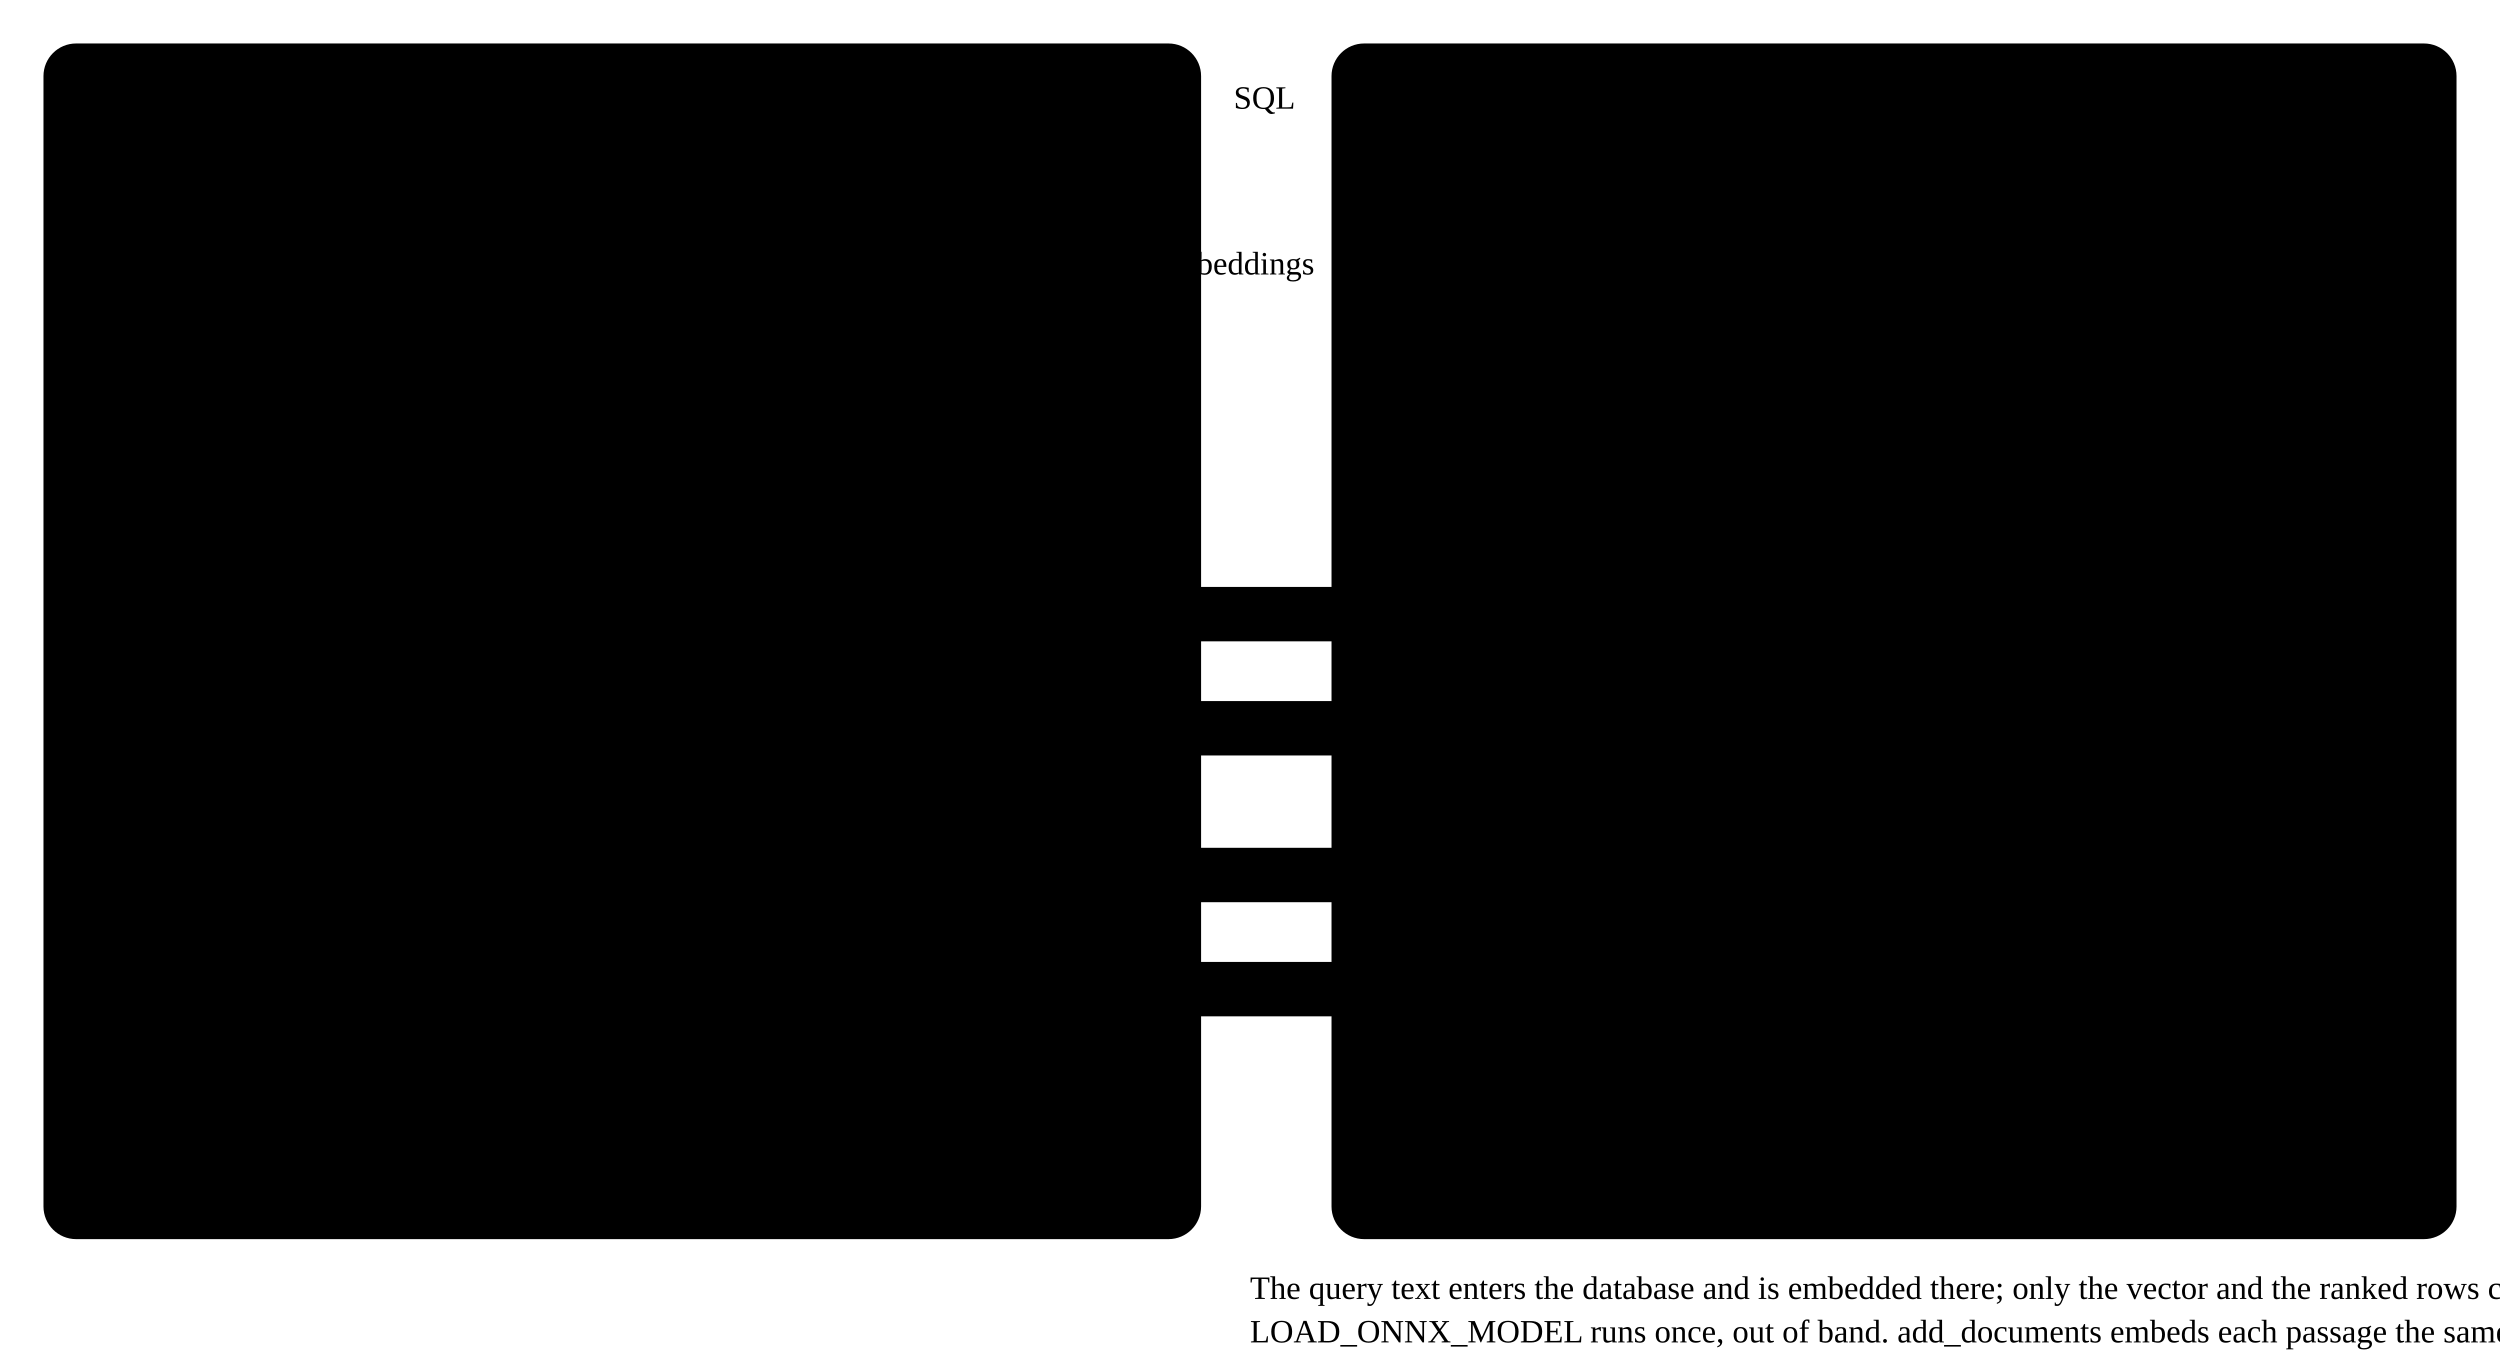
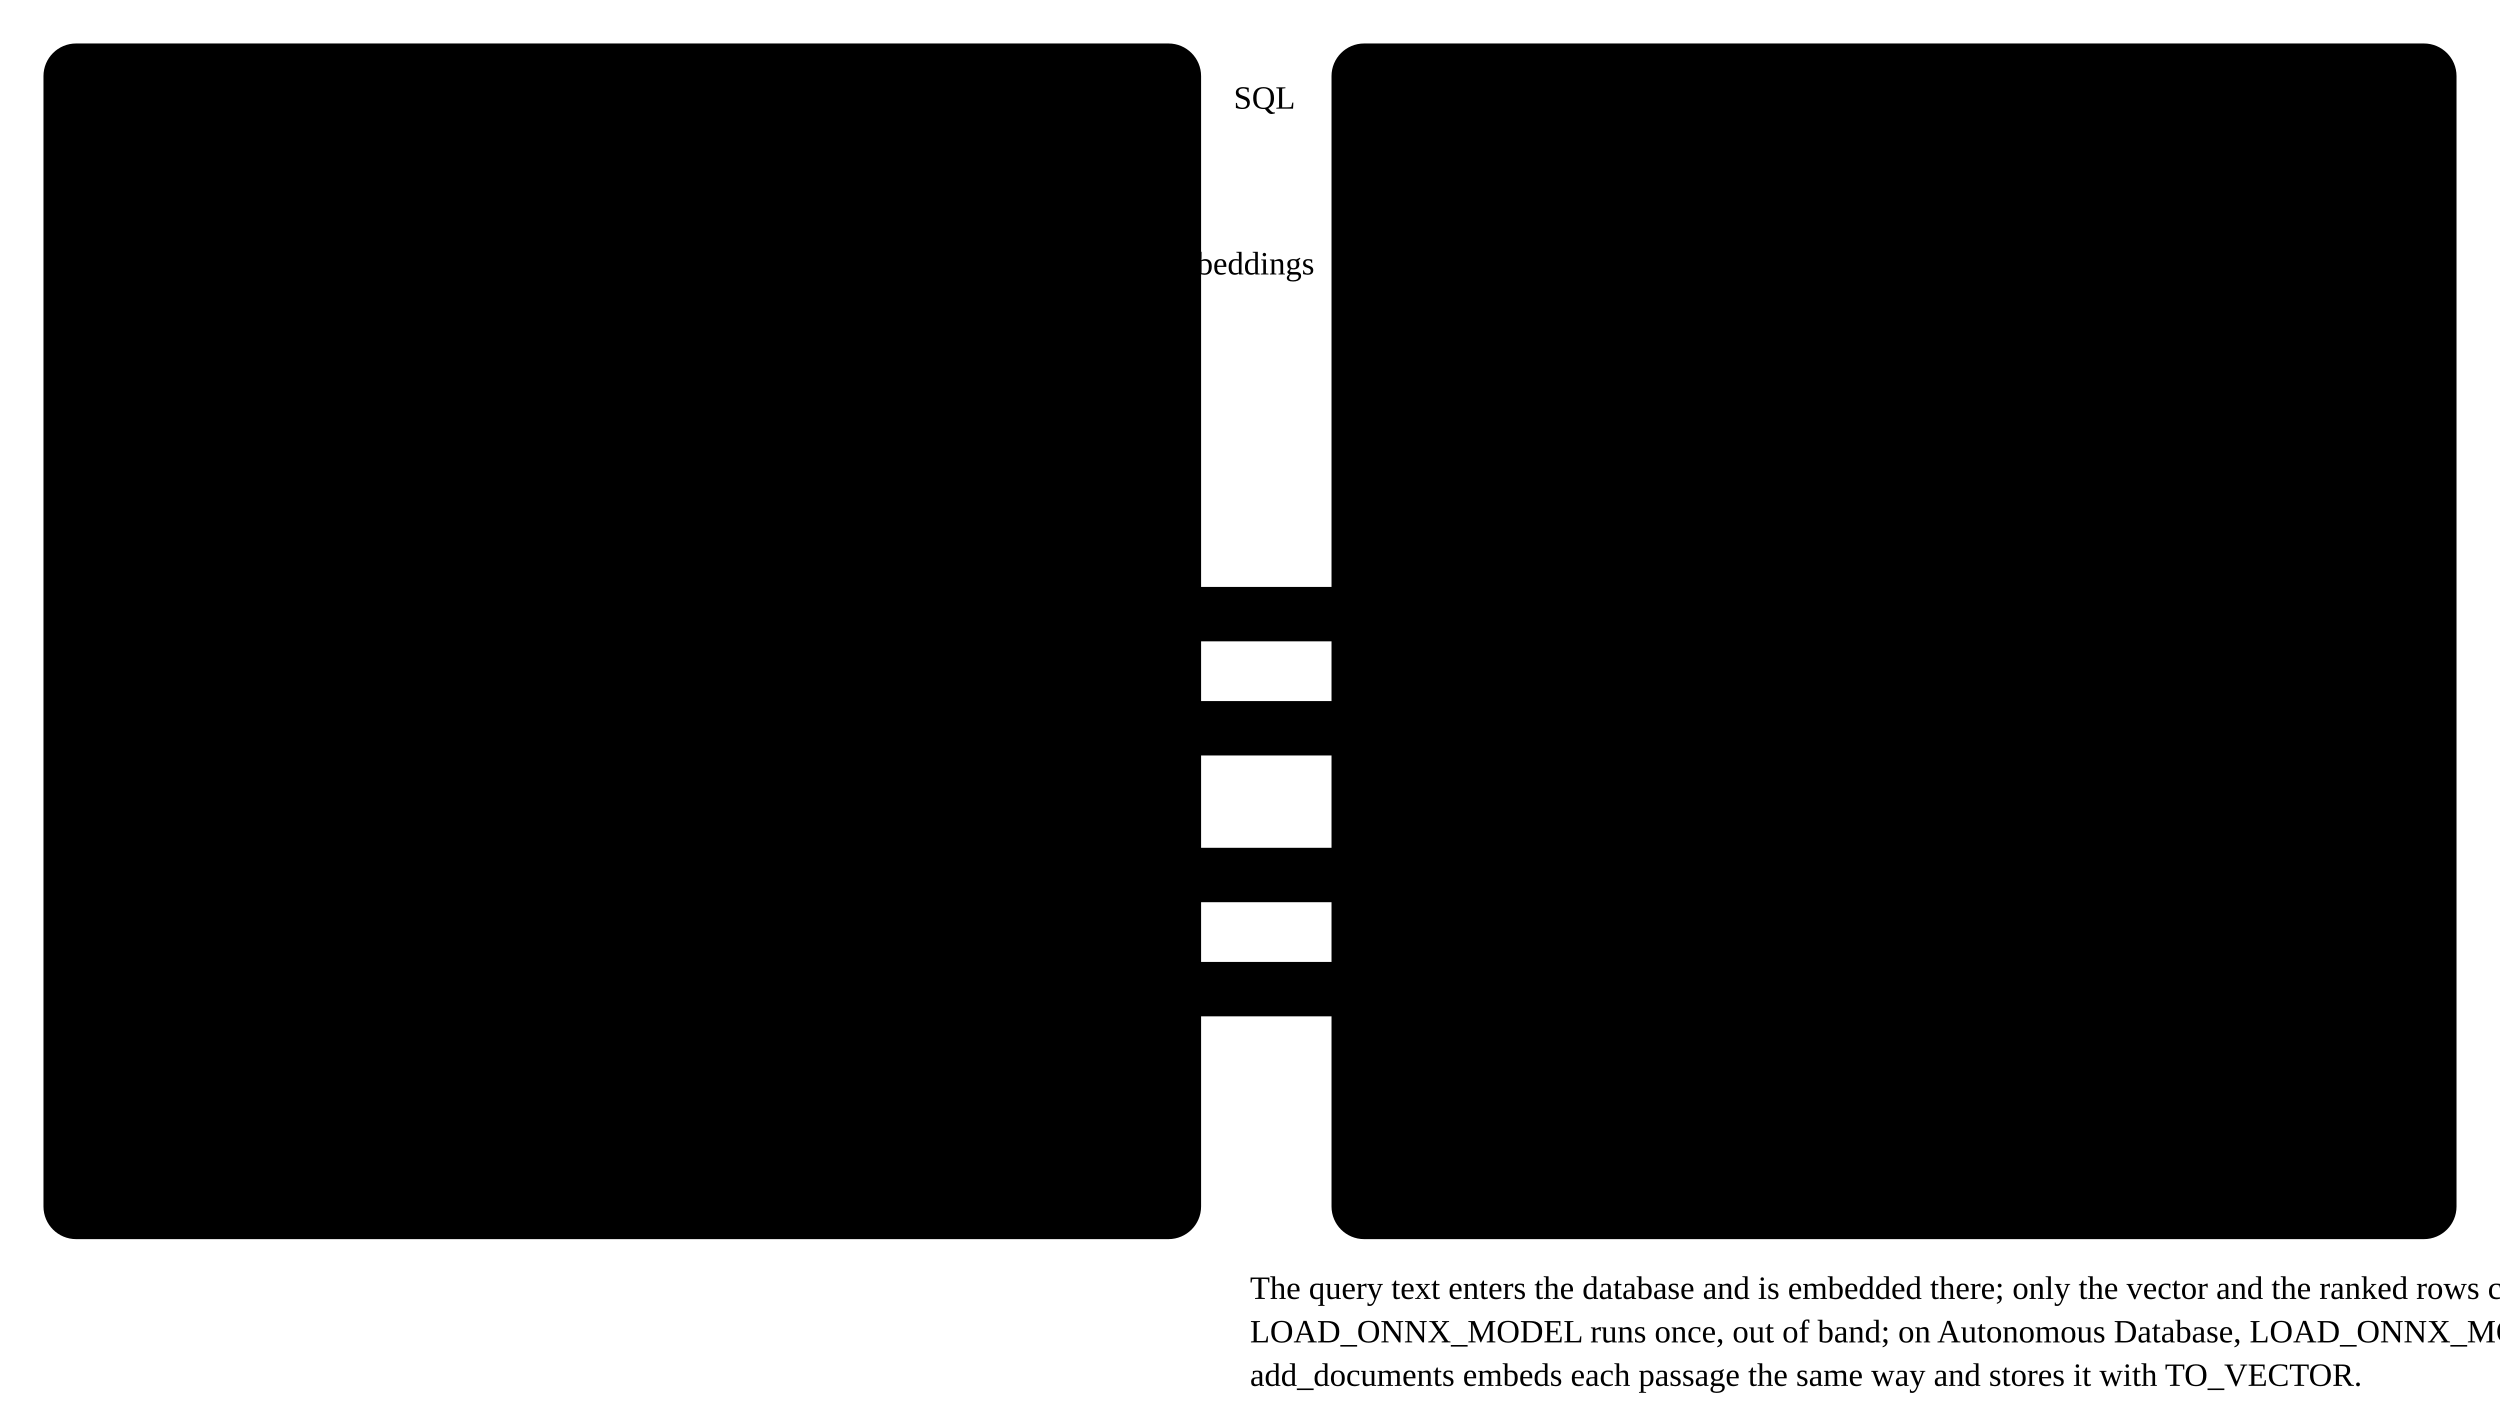
- <svg xmlns="http://www.w3.org/2000/svg" viewBox="0 0 920 500" role="img" aria-labelledby="title desc">
+ <svg xmlns="http://www.w3.org/2000/svg" viewBox="0 0 920 516" role="img" aria-labelledby="title desc">
  <defs>
    <marker id="ah" viewBox="0 0 10 10" refX="9" refY="5" markerWidth="7" markerHeight="7" orient="auto-start-reverse">
      <path class="arrowhead" d="M0,0 L10,5 L0,10 z" />
    </marker>
  </defs>
  <g class="lane">
    <rect x="16" y="16" width="426" height="440" rx="12" />
    <text class="lane-title" x="32" y="40">Your process</text>
  </g>
  <g class="lane">
    <rect x="490" y="16" width="414" height="440" rx="12" />
    <text class="lane-title" x="506" y="40">Oracle Database 26ai</text>
  </g>
  <text class="lane-title" x="454" y="40">SQL</text>
  <path class="edge dashed" d="M97,136 L97,440" />
  <path class="edge dashed" d="M311,136 L311,440" />
  <path class="edge dashed" d="M601,136 L601,294" />
  <path class="edge dashed" d="M800,136 L800,390" />
  <path class="edge" marker-end="url(#ah)" d="M97,176 L311,176" />
  <rect class="label-bg" x="146" y="166" width="116" height="20" rx="4" />
  <text class="label" x="204" y="176">tool call · query</text>
  <path class="edge" marker-end="url(#ah)" d="M311,226 L601,226" />
  <rect class="label-bg" x="340" y="216" width="232" height="20" rx="4" />
  <text class="label" x="456" y="226">UTL_TO_EMBEDDING(:text, model)</text>
  <path class="edge" marker-end="url(#ah)" d="M601,268 L311,268" />
  <rect class="label-bg" x="342" y="258" width="228" height="20" rx="4" />
  <text class="label" x="456" y="268">query vector · VECTOR_SERIALIZE</text>
  <path class="edge" marker-end="url(#ah)" d="M311,322 L800,322" />
  <rect class="label-bg" x="372" y="312" width="368" height="20" rx="4" />
  <text class="label" x="556" y="322">VECTOR_DISTANCE(…, TO_VECTOR(:query_vec), COSINE)</text>
  <path class="edge" marker-end="url(#ah)" d="M800,364 L311,364" />
  <rect class="label-bg" x="384" y="354" width="344" height="20" rx="4" />
  <text class="label" x="556" y="364">ranked rows · ORDER BY distance, FETCH FIRST :limit</text>
  <path class="edge" marker-end="url(#ah)" d="M311,414 L97,414" />
  <rect class="label-bg" x="124" y="404" width="160" height="20" rx="4" />
  <text class="label" x="204" y="414">results · content, score</text>
  <g class="node">
    <rect x="32" y="60" width="130" height="76" rx="12" />
    <text x="97" y="88">Agent</text>
    <text class="sub" x="97" y="109">the harness</text>
  </g>
  <g class="node primary">
    <rect x="196" y="60" width="230" height="76" rx="12" />
    <text x="311" y="81">RAGRetriever</text>
    <text class="sub" x="311" y="101">embedder=OracleInDBEmbeddings</text>
    <text class="sub" x="311" y="119">store=OracleVectorStore</text>
  </g>
  <g class="node">
    <rect x="506" y="60" width="190" height="76" rx="12" />
    <text x="601" y="88">ONNX model</text>
    <text class="sub" x="601" y="109">LOAD_ONNX_MODEL, once</text>
  </g>
  <g class="store">
    <path d="M712,69 A88,9 0 0 1 888,69 V127 A88,9 0 0 1 712,127 Z M712,69 A88,9 0 0 0 888,69" />
    <g class="node">
      <text x="800" y="92">VECTOR column</text>
      <text class="sub" x="800" y="113">corpus text + vectors</text>
    </g>
  </g>
  <text class="note" x="460" y="478">The query text enters the database and is embedded there; only the vector and the ranked rows cross back out.</text>
-   <text class="note" x="460" y="494">LOAD_ONNX_MODEL runs once, out of band. add_documents embeds each passage the same way and stores it with TO_VECTOR.</text>
+   <text class="note" x="460" y="494">LOAD_ONNX_MODEL runs once, out of band; on Autonomous Database, LOAD_ONNX_MODEL_CLOUD loads the model from Object Storage.</text>
+   <text class="note" x="460" y="510">add_documents embeds each passage the same way and stores it with TO_VECTOR.</text>
</svg>
